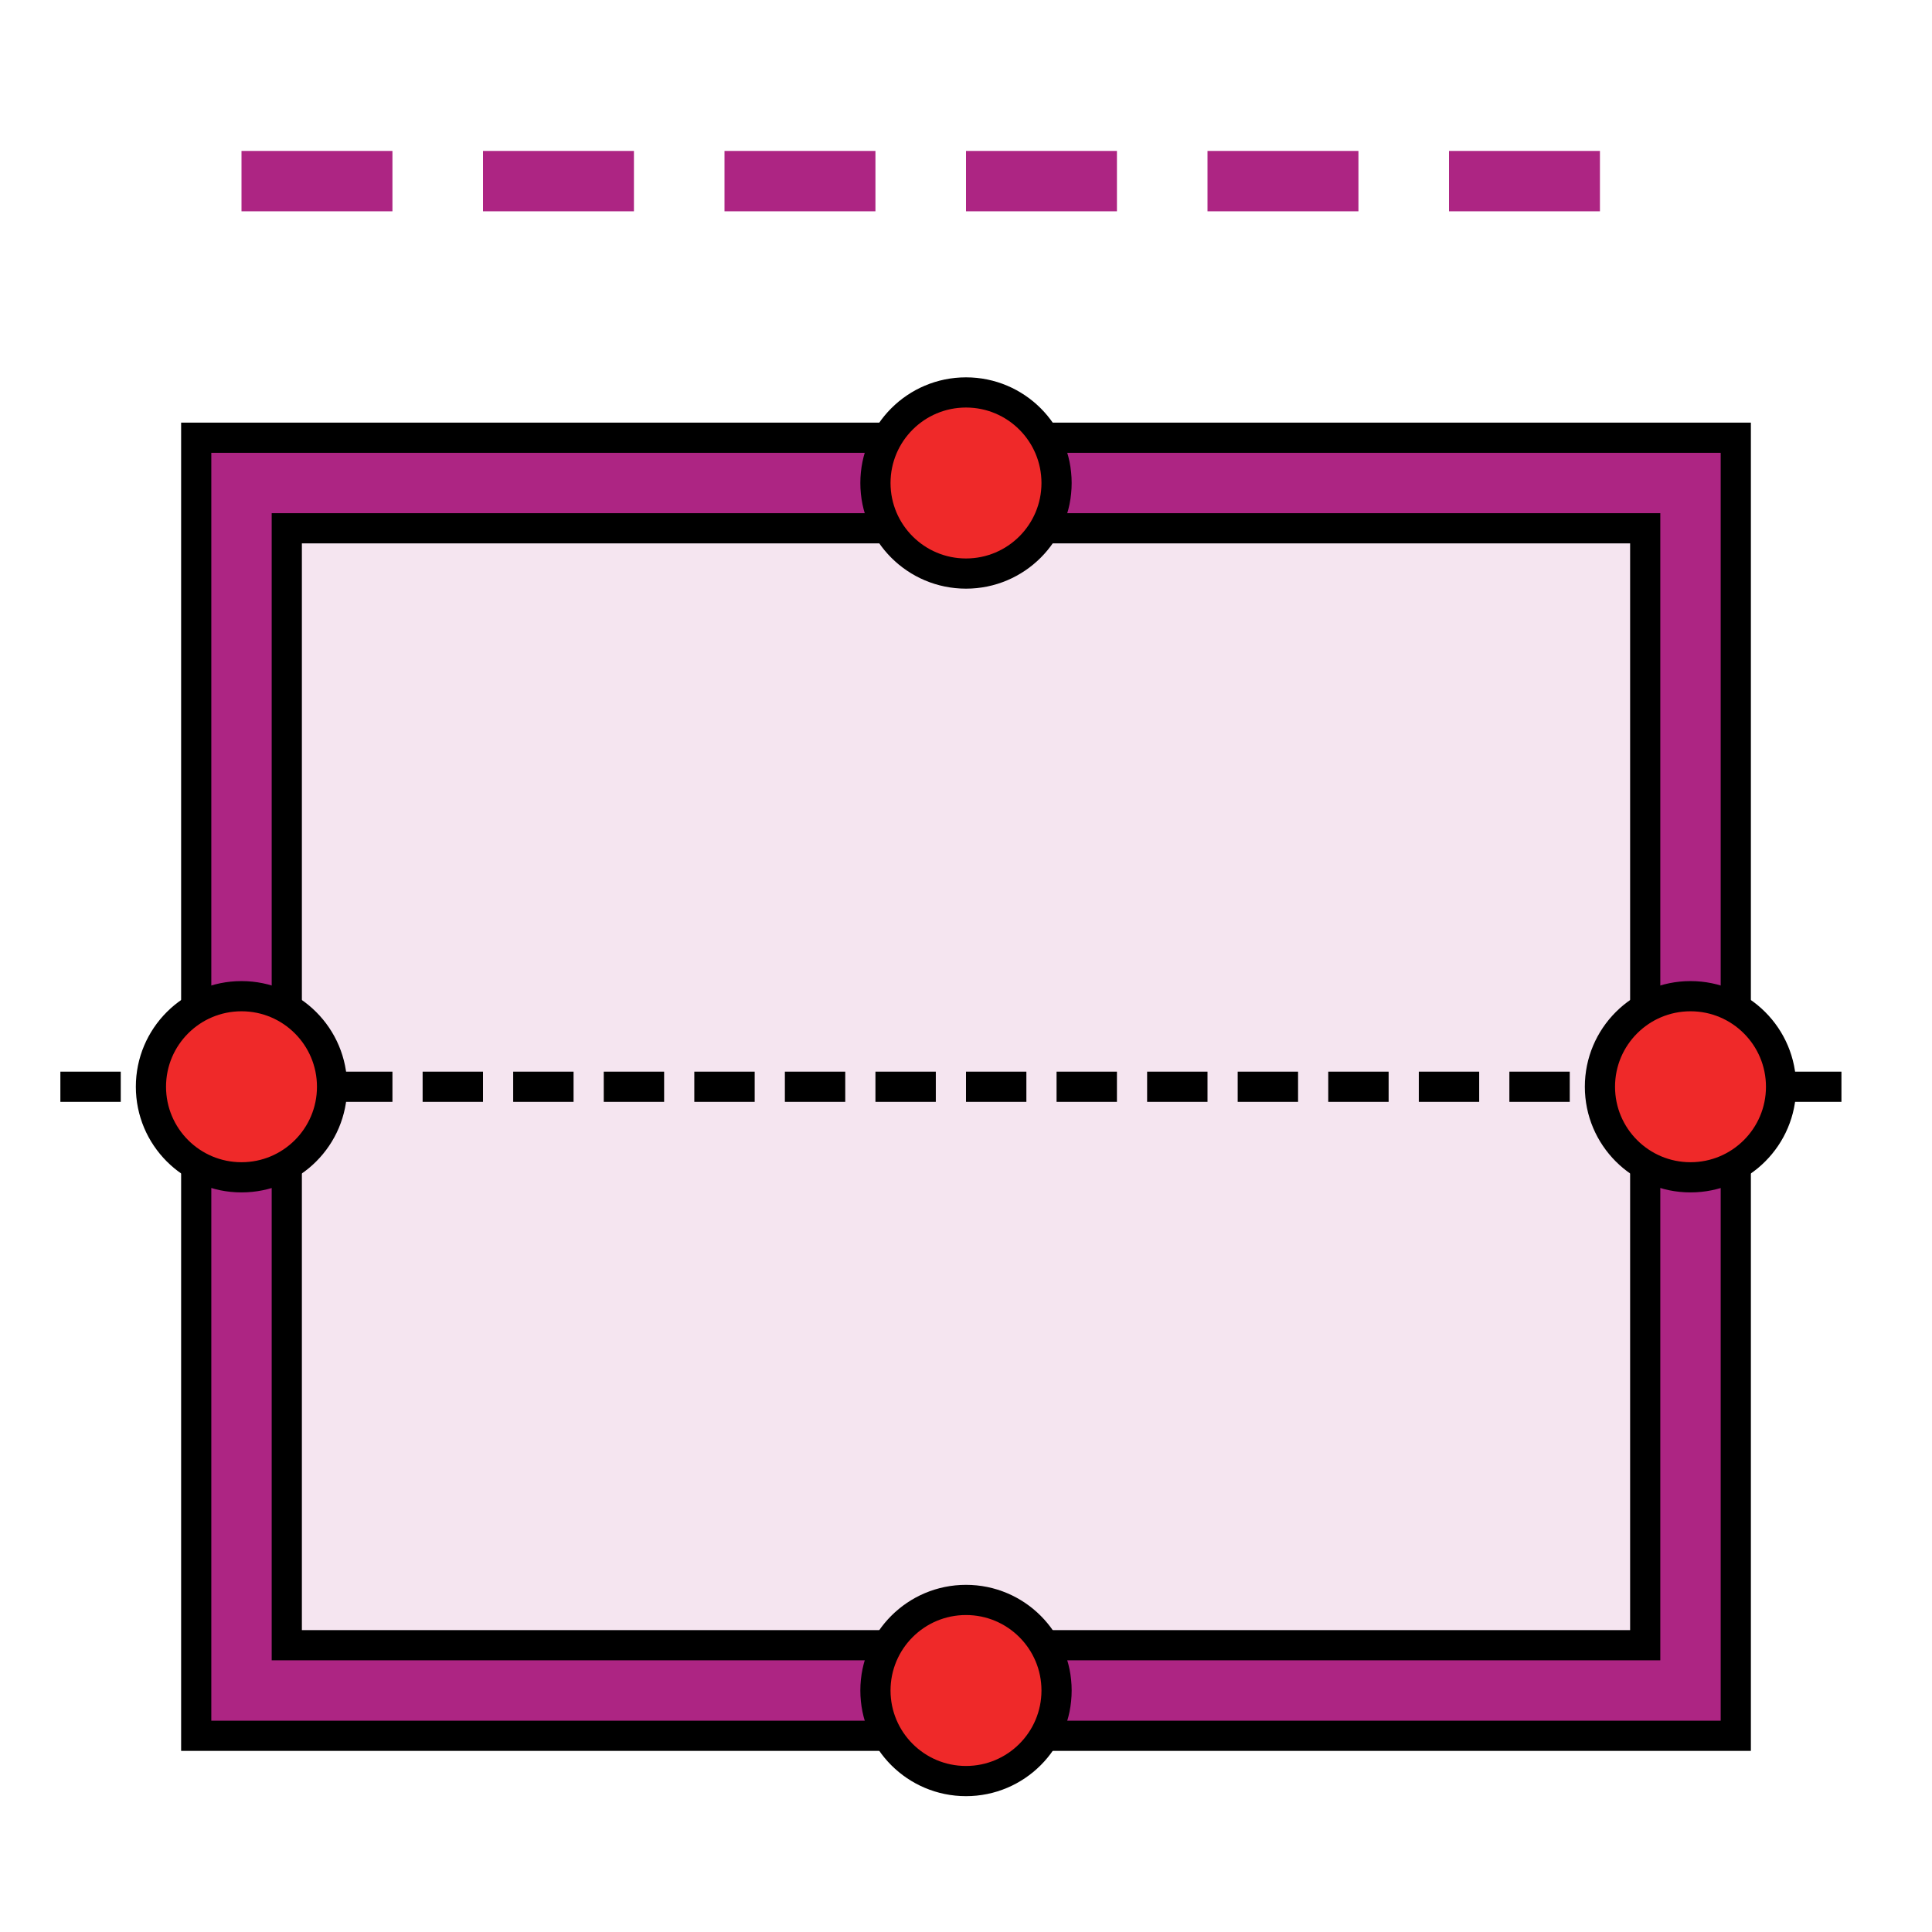
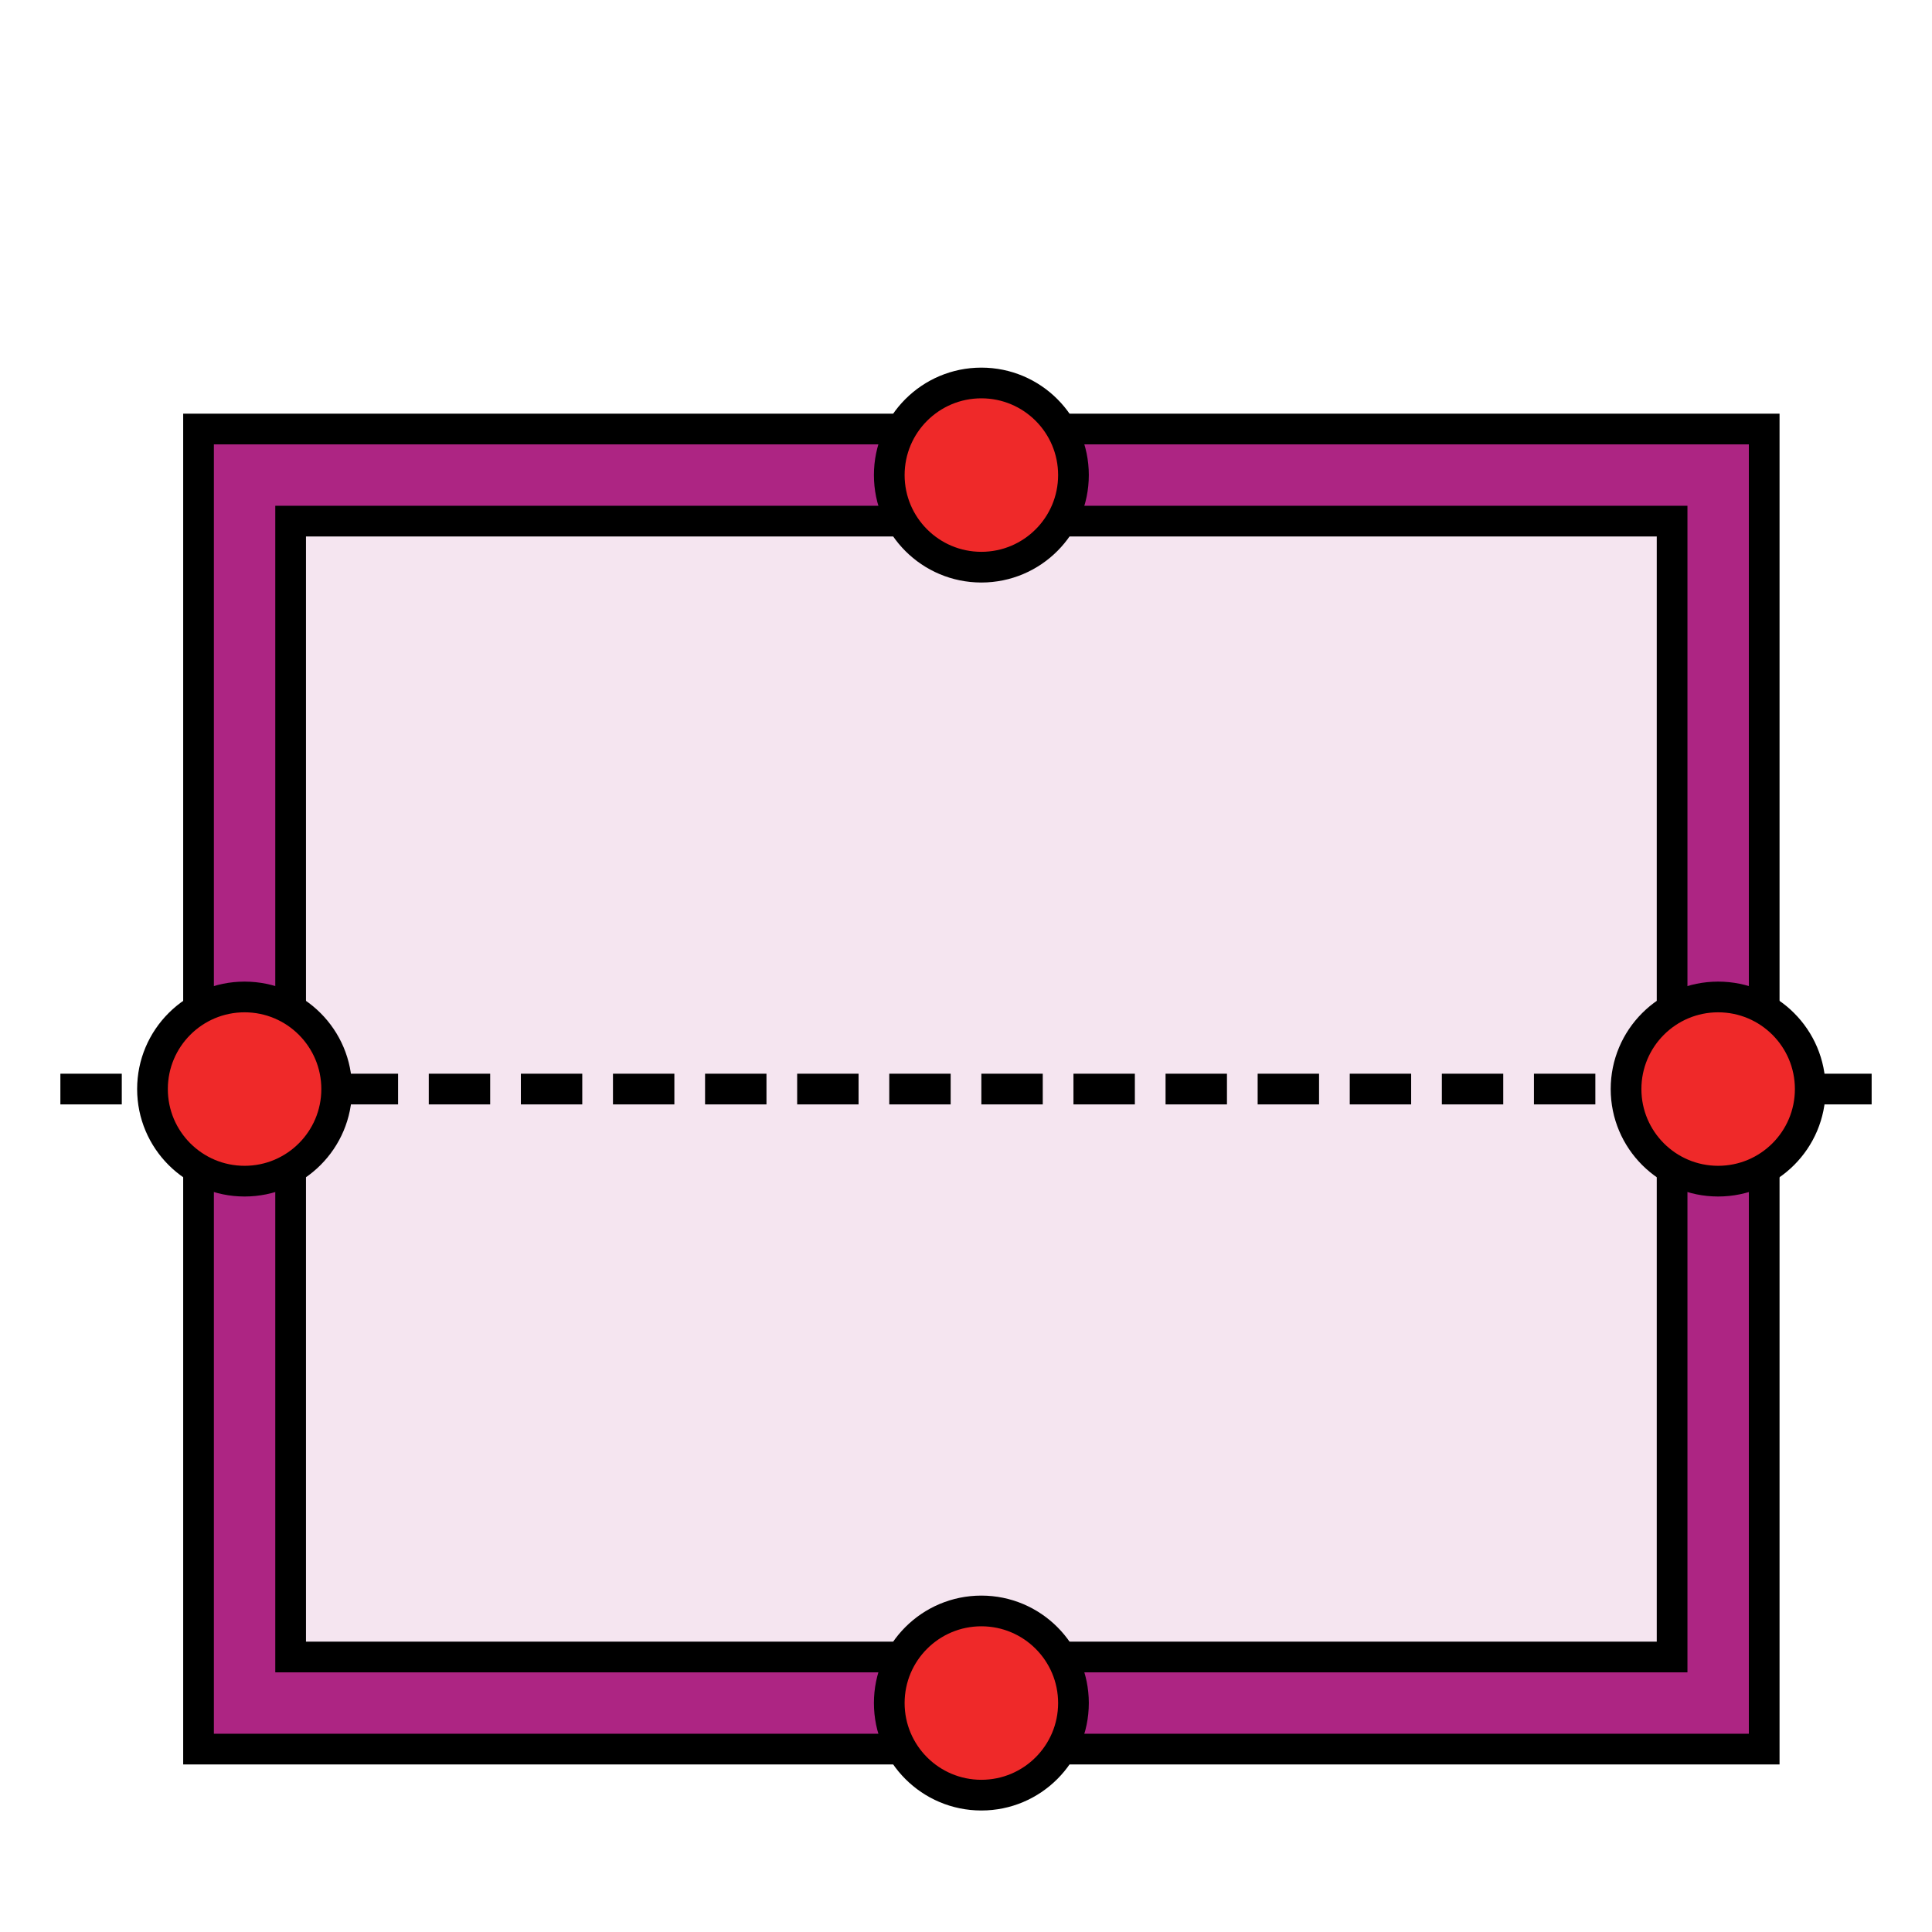
- <svg xmlns="http://www.w3.org/2000/svg" width="64" height="64" viewBox="0 0 64 64">
-   <path d="M 8,6 H 56" fill="none" stroke="#ad2583" stroke-width="2" stroke-dasharray="5,3" />
+ <svg xmlns="http://www.w3.org/2000/svg" width="64" height="64" viewBox="0.033 0.525 62.933 62.933">
  <rect x="8" y="16" width="48" height="40" fill="#ad2583" fill-opacity="0.12" stroke="#000000" stroke-width="4" />
  <rect x="8" y="16" width="48" height="40" fill="none" stroke="#ad2583" stroke-width="2" />
  <path d="M 2,36 H 62" fill="none" stroke="#000000" stroke-width="1" stroke-dasharray="2,1" />
  <g fill="#ef2929" stroke="#000000" stroke-width="1">
    <circle cx="8" cy="36" r="3" />
    <circle cx="56" cy="36" r="3" />
    <circle cx="32" cy="16" r="3" />
    <circle cx="32" cy="56" r="3" />
  </g>
</svg>
